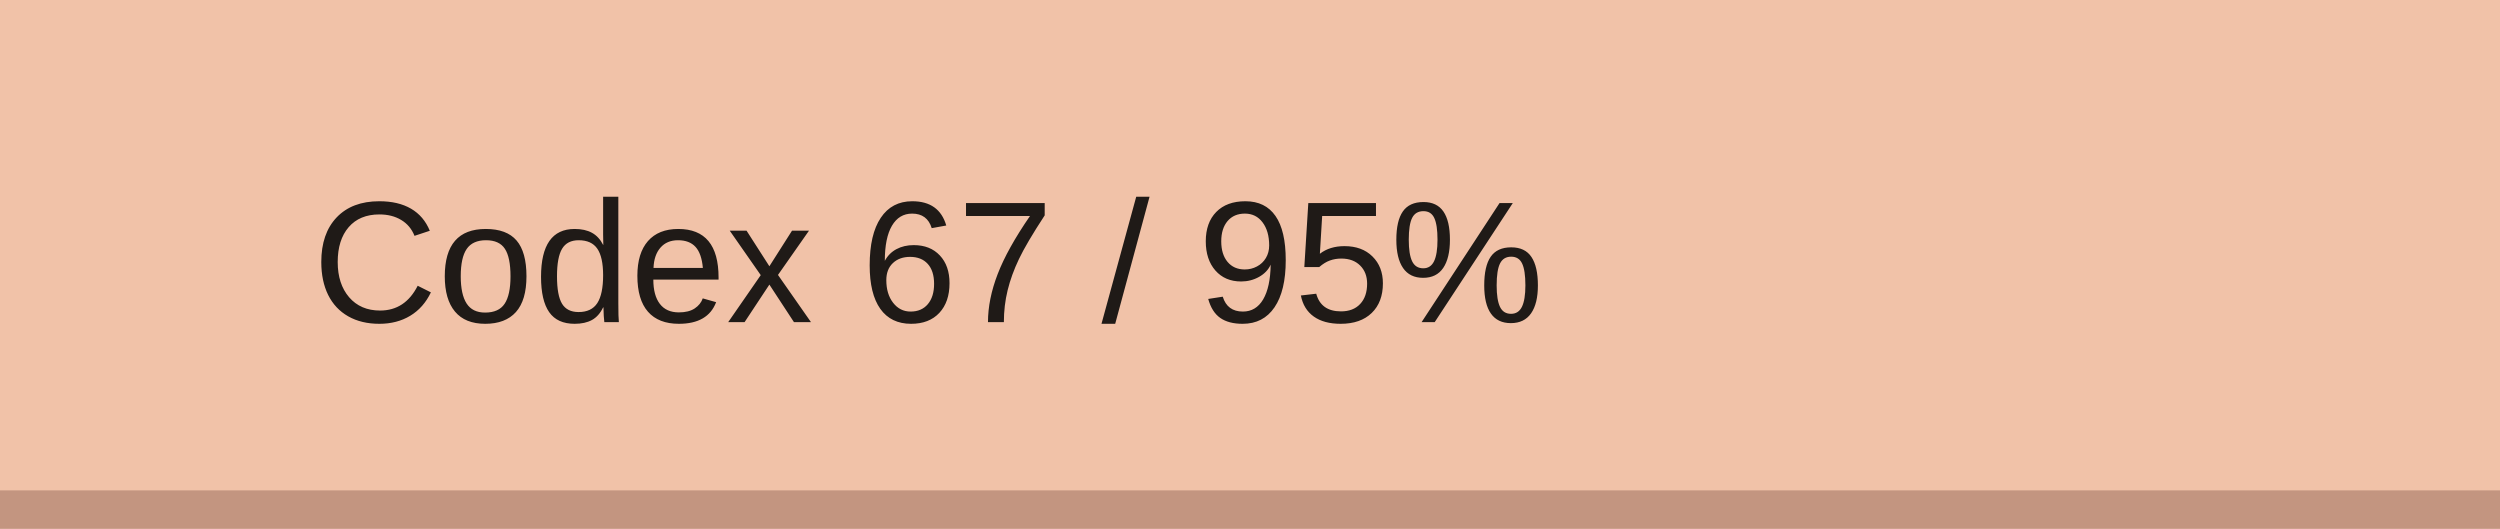
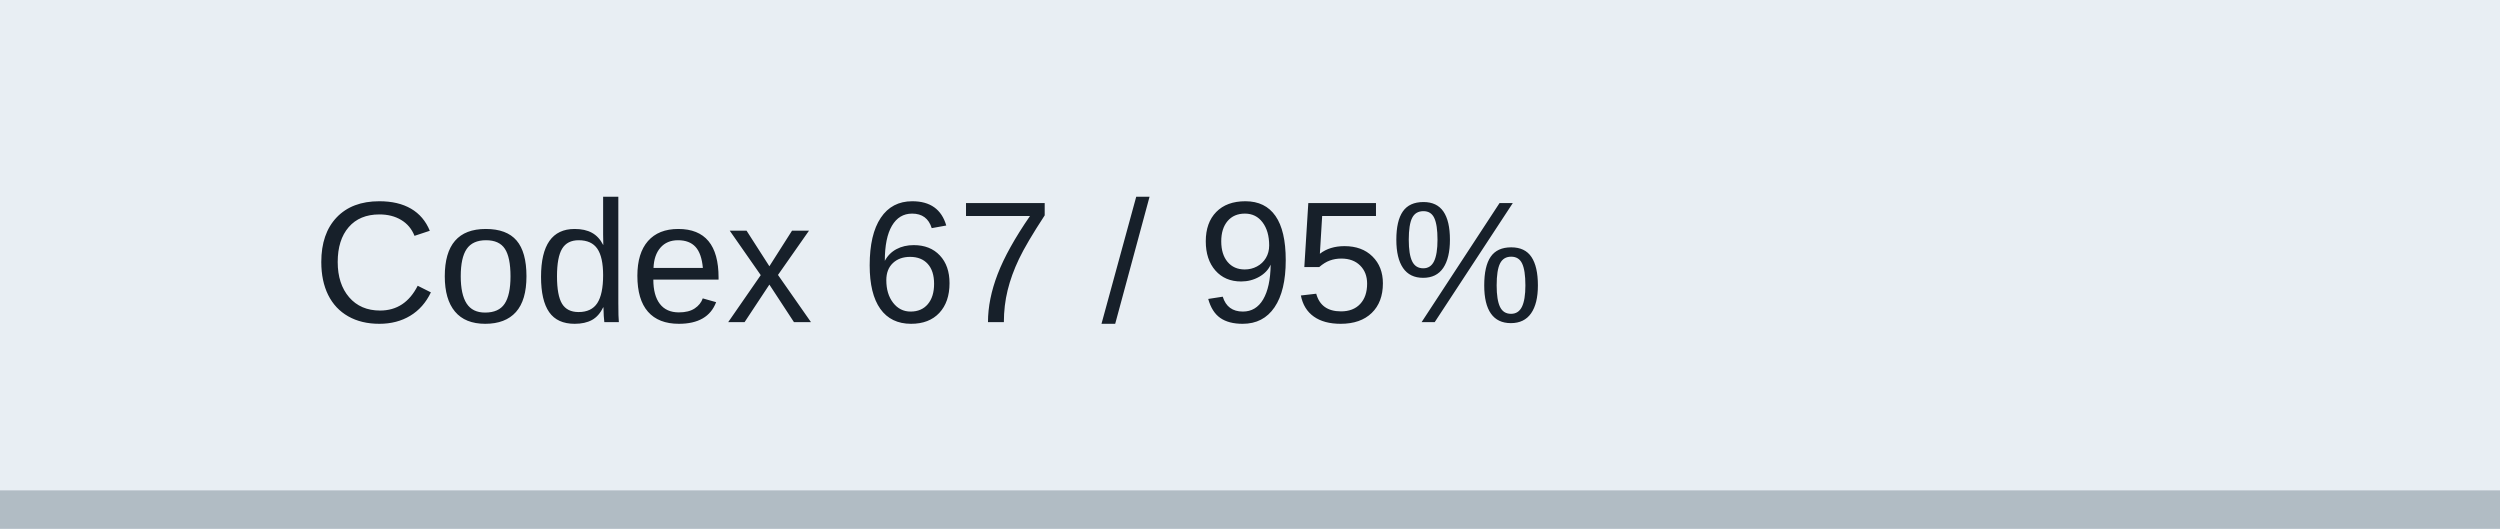
<svg xmlns="http://www.w3.org/2000/svg" width="1040" height="220" viewBox="0 0 1040 220" role="img" aria-labelledby="title desc">
-   <rect width="1040" height="220" fill="#f1c2a8" />
-   <rect y="204" width="1040" height="16" fill="#9d715e" opacity="0.55" />
-   <g font-family="-apple-system, BlinkMacSystemFont, 'SF Pro Text', 'Helvetica Neue', Arial, sans-serif" font-size="72" font-weight="500" fill="#1f1a17">
+   <rect width="1040" height="220" fill="#e8eef3" />
+   <rect y="204" width="1040" height="16" fill="#9aa7b1" opacity="0.7" />
+   <g font-family="-apple-system, BlinkMacSystemFont, 'SF Pro Text', 'Helvetica Neue', Arial, sans-serif" font-size="72" font-weight="500" fill="#17202a">
    <text x="130" y="134">Codex 67 / 95%</text>
  </g>
</svg>
